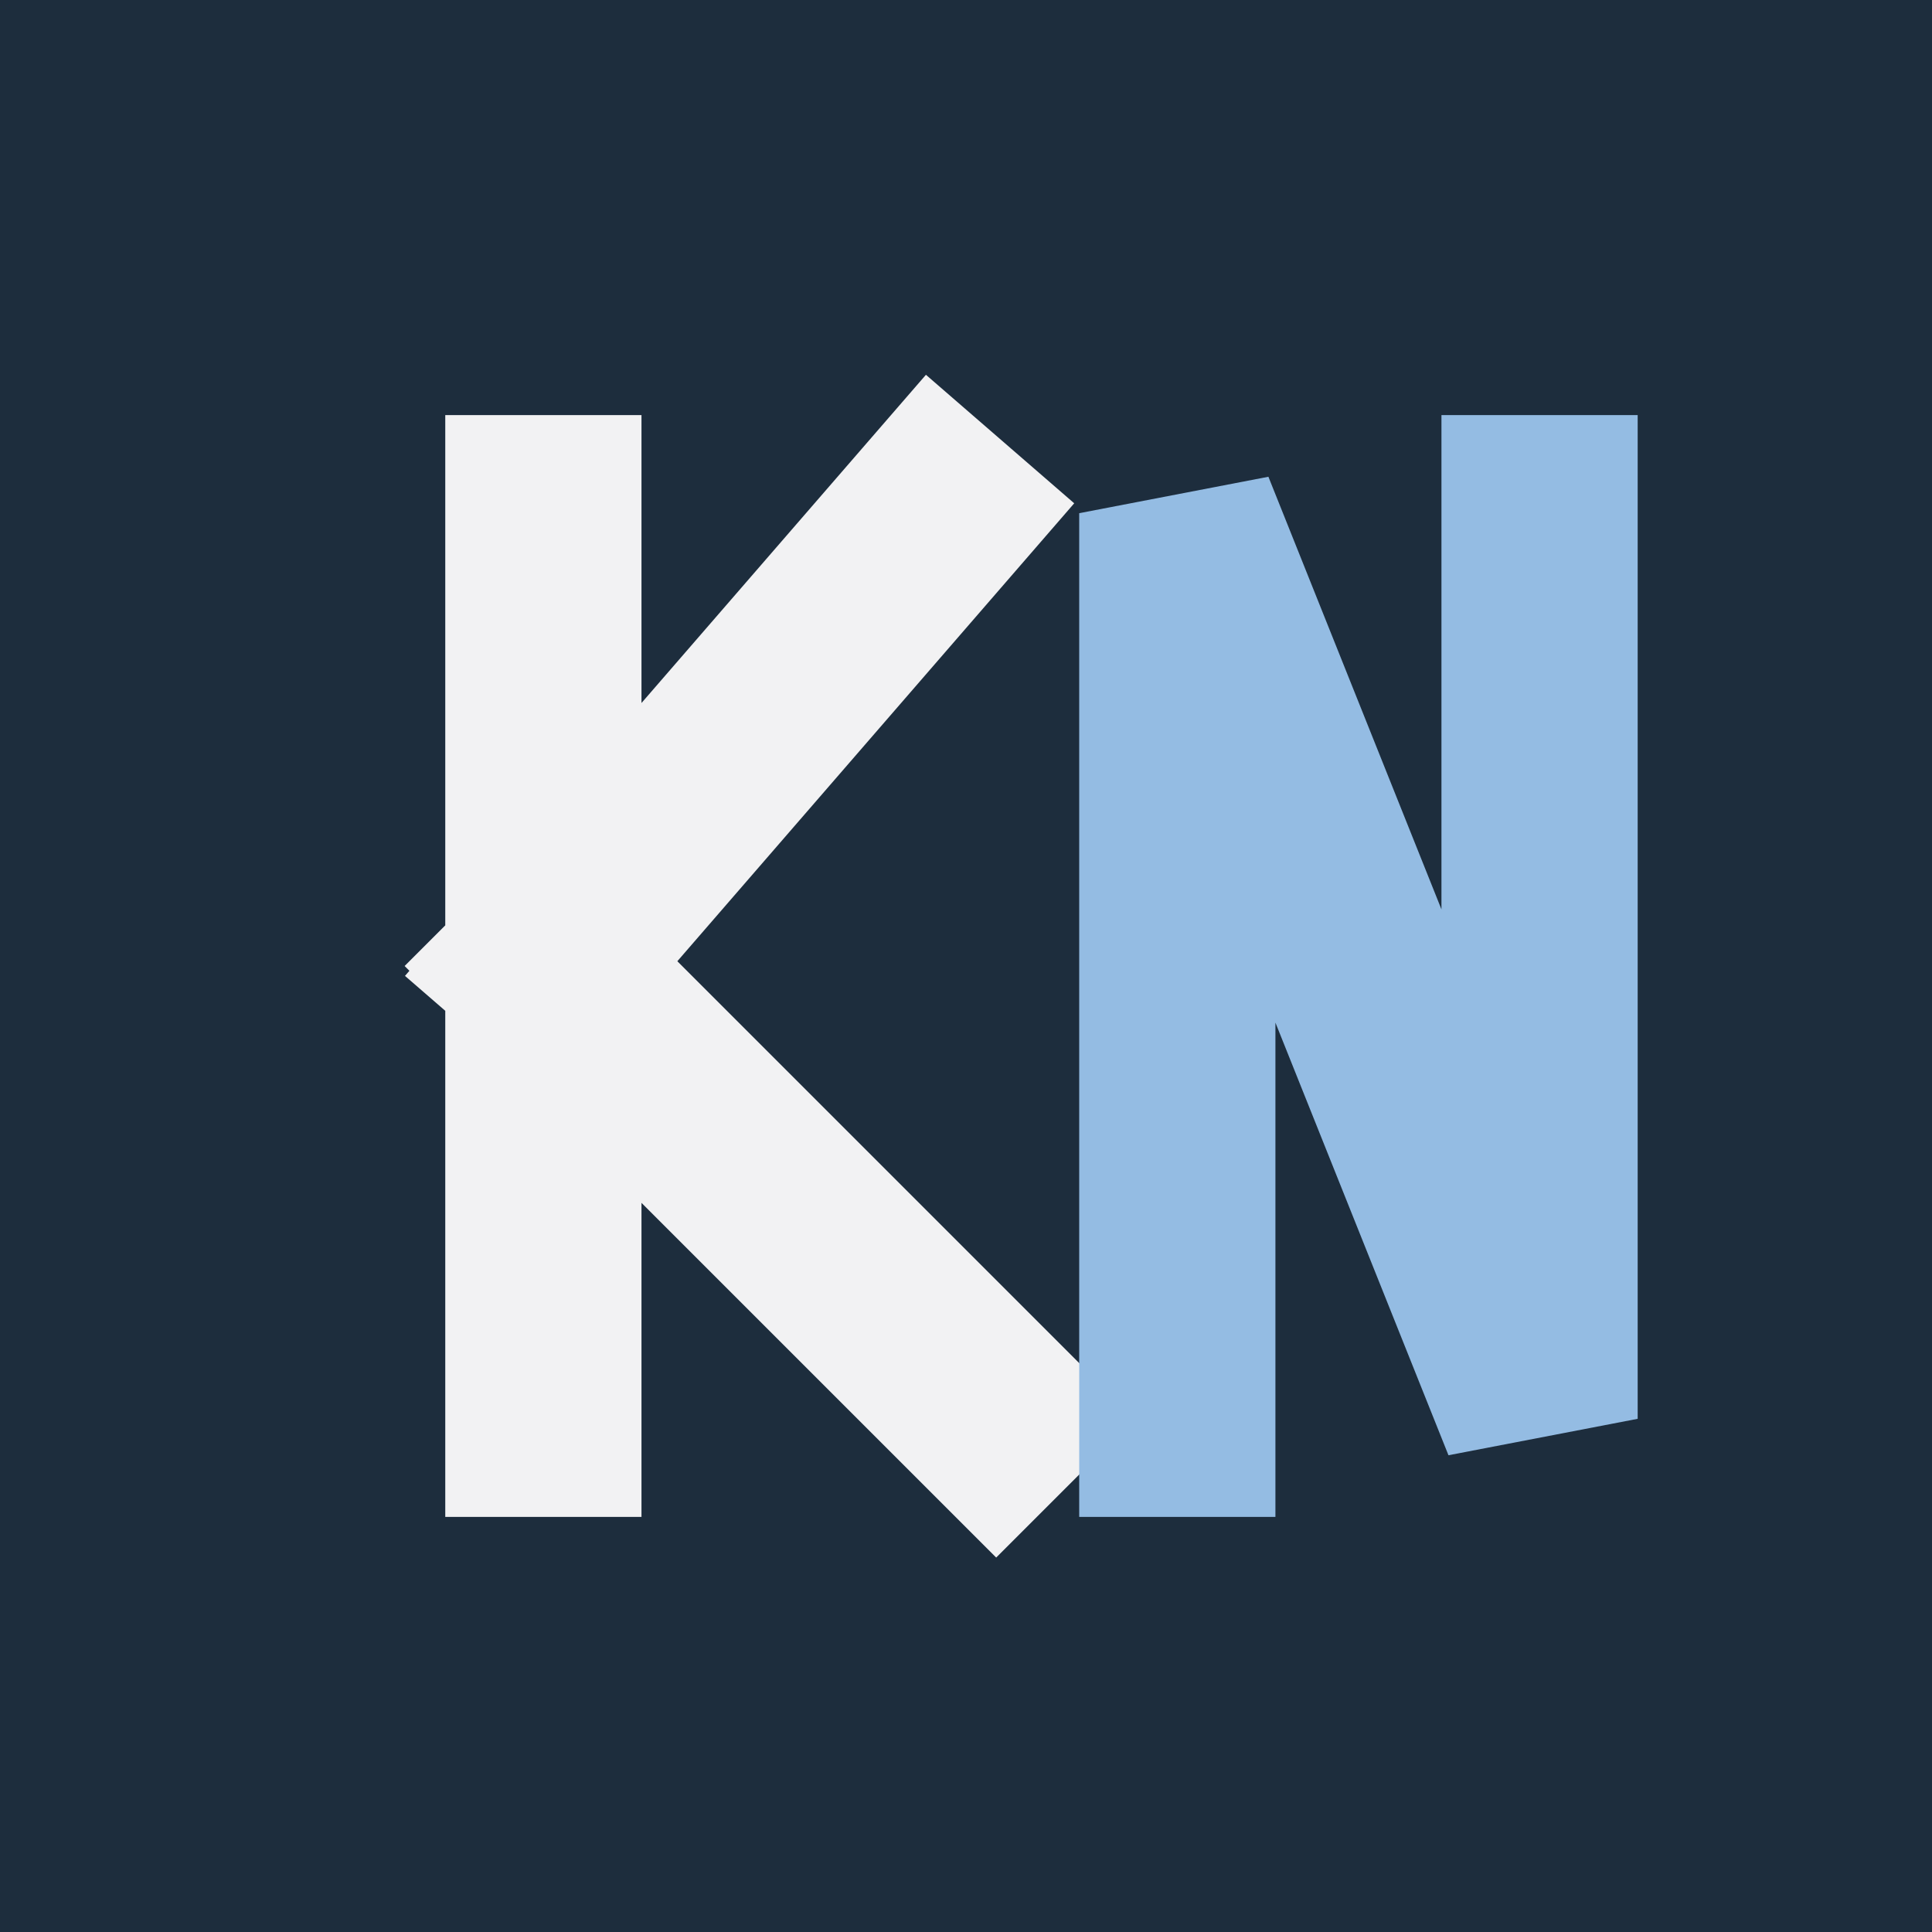
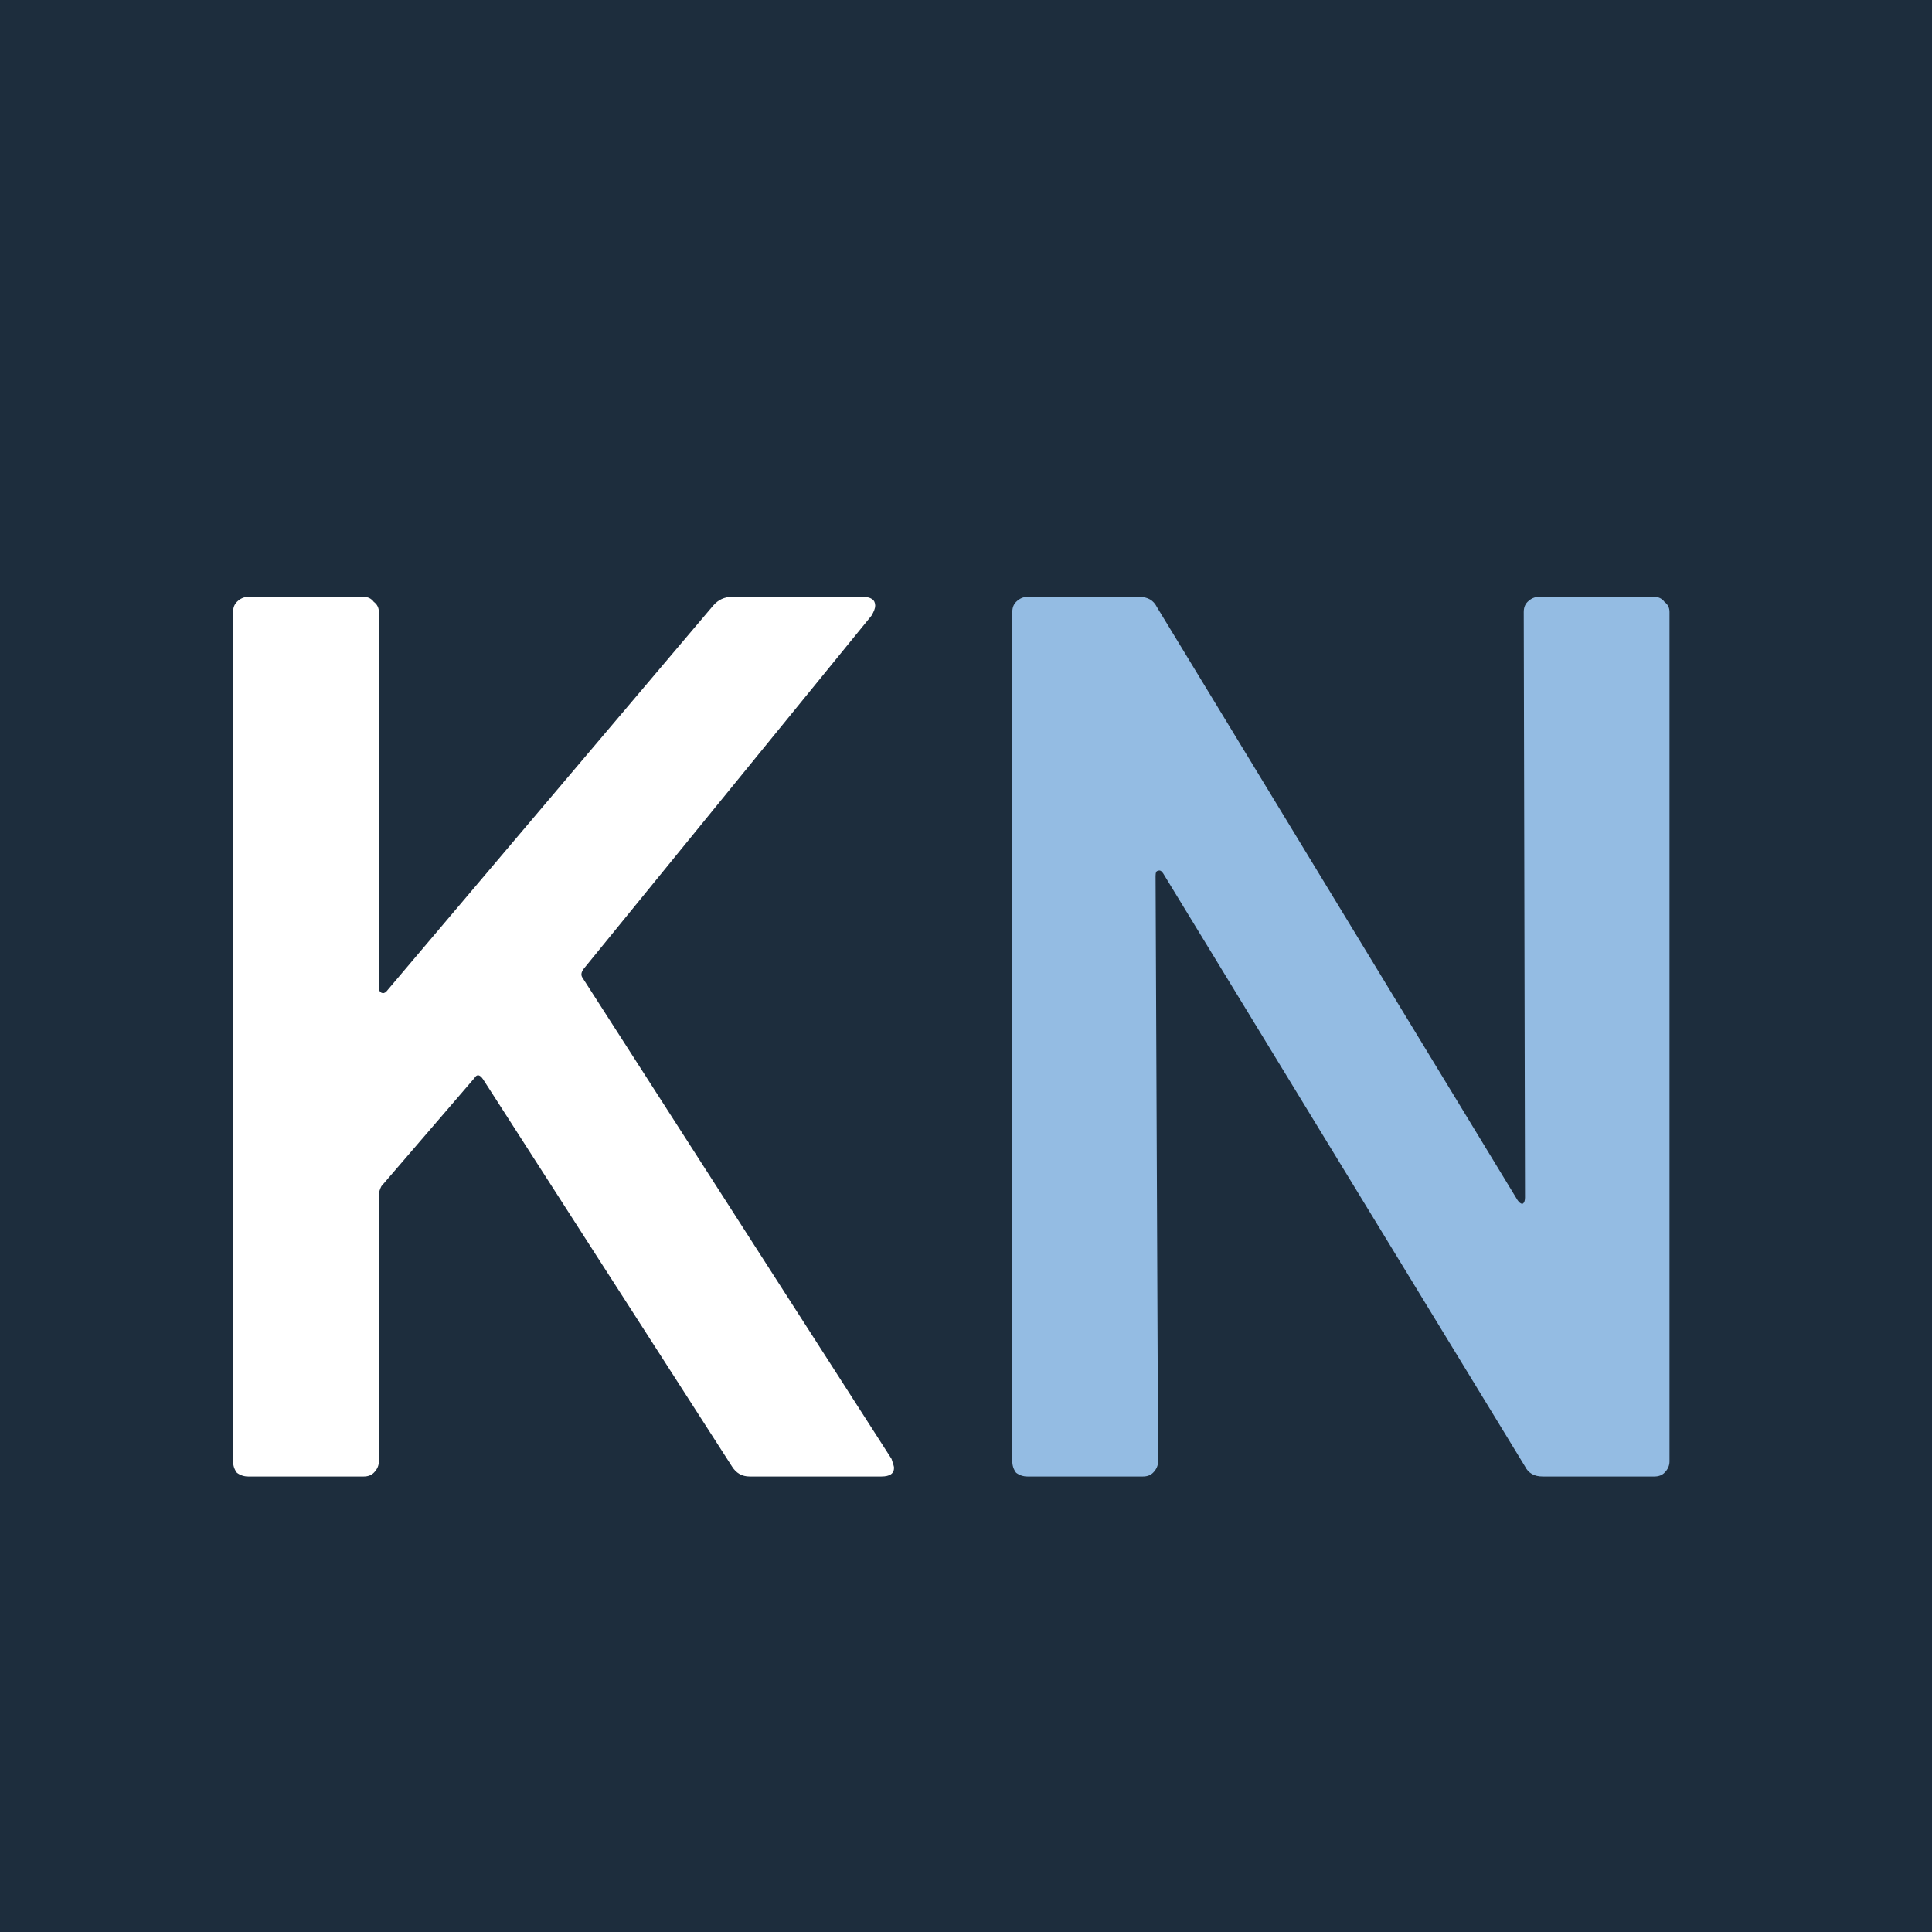
- <svg xmlns="http://www.w3.org/2000/svg" width="64" height="64" viewBox="0 0 64 64" fill="none">
-   <rect width="64" height="64" fill="#1d2d3d" />
-   <g transform="translate(4,4) scale(0.5)" stroke-width="13" stroke-linecap="square">
-     <path d="M28 26v60M28 56l26-30M28 56l30 30" stroke="#f2f2f3" />
-     <path d="M70 86V26l24 60V26" stroke="#94bce3" />
-   </g>
+ <svg xmlns="http://www.w3.org/2000/svg" width="123" height="123" viewBox="0 0 123 123" fill="none">
+   <rect width="123" height="123" fill="#1D2D3D" />
+   <path d="M15.8 94C15.533 94 15.293 93.92 15.08 93.76C14.92 93.547 14.84 93.307 14.84 93.04V38.96C14.84 38.693 14.92 38.48 15.08 38.32C15.293 38.107 15.533 38 15.8 38H23.16C23.427 38 23.64 38.107 23.8 38.32C24.013 38.48 24.12 38.693 24.12 38.96V62.88C24.12 63.04 24.173 63.147 24.28 63.2C24.387 63.253 24.493 63.227 24.6 63.12L45.4 38.56C45.72 38.187 46.12 38 46.6 38H54.92C55.453 38 55.72 38.187 55.72 38.56C55.72 38.72 55.64 38.933 55.48 39.2L37.16 61.68C37 61.893 36.973 62.08 37.08 62.24L56.76 92.88C56.867 93.2 56.92 93.387 56.92 93.44C56.92 93.813 56.653 94 56.12 94H47.72C47.24 94 46.867 93.787 46.6 93.36L30.76 68.72C30.547 68.4 30.36 68.373 30.2 68.64L24.28 75.52C24.173 75.733 24.12 75.92 24.12 76.08V93.04C24.12 93.307 24.013 93.547 23.8 93.76C23.64 93.92 23.427 94 23.16 94H15.8Z" fill="white" />
+   <path d="M97.009 38.96C97.009 38.693 97.089 38.48 97.249 38.32C97.463 38.107 97.703 38 97.969 38H105.329C105.596 38 105.809 38.107 105.969 38.32C106.183 38.48 106.289 38.693 106.289 38.96V93.04C106.289 93.307 106.183 93.547 105.969 93.76C105.809 93.92 105.596 94 105.329 94H98.209C97.676 94 97.303 93.787 97.089 93.36L74.049 55.6C73.943 55.44 73.836 55.387 73.729 55.44C73.623 55.44 73.569 55.547 73.569 55.76L73.729 93.04C73.729 93.307 73.623 93.547 73.409 93.76C73.249 93.92 73.036 94 72.769 94H65.409C65.143 94 64.903 93.92 64.689 93.76C64.529 93.547 64.449 93.307 64.449 93.04V38.96C64.449 38.693 64.529 38.48 64.689 38.32C64.903 38.107 65.143 38 65.409 38H72.529C73.063 38 73.436 38.213 73.649 38.64L96.609 76.4C96.716 76.56 96.823 76.64 96.929 76.64C97.036 76.587 97.089 76.453 97.089 76.24L97.009 38.96Z" fill="#94BCE3" />
</svg>
